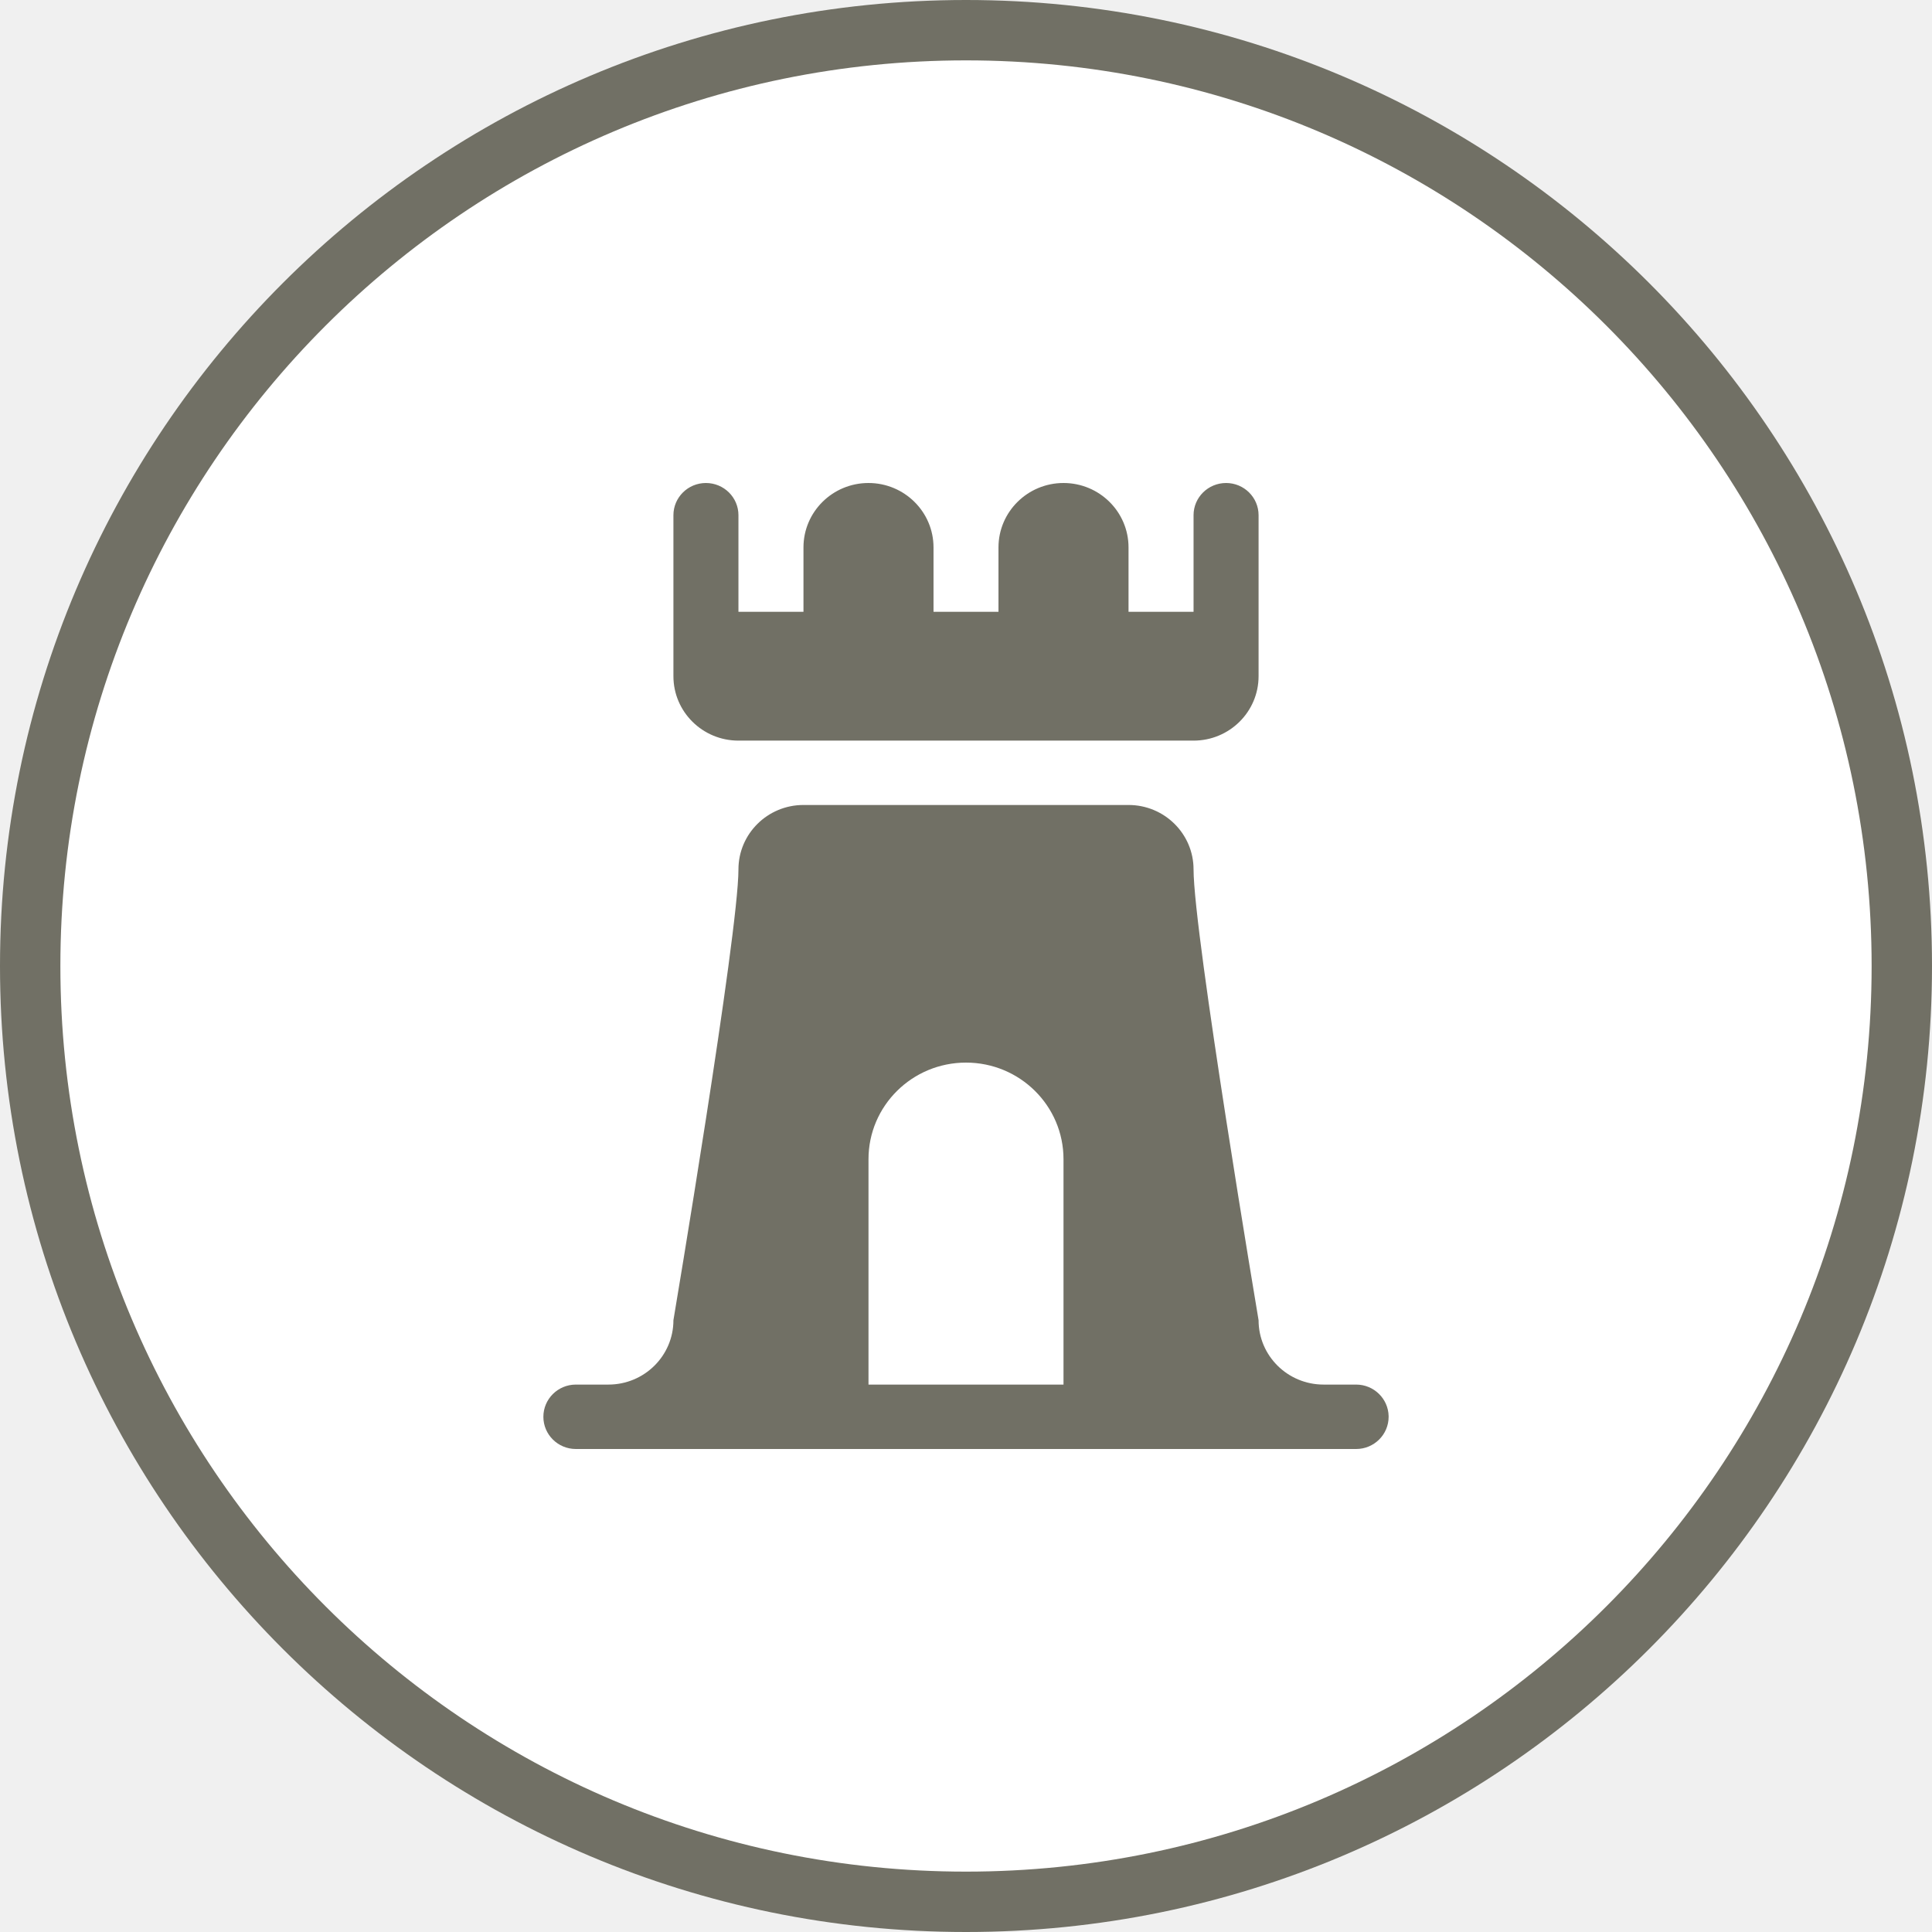
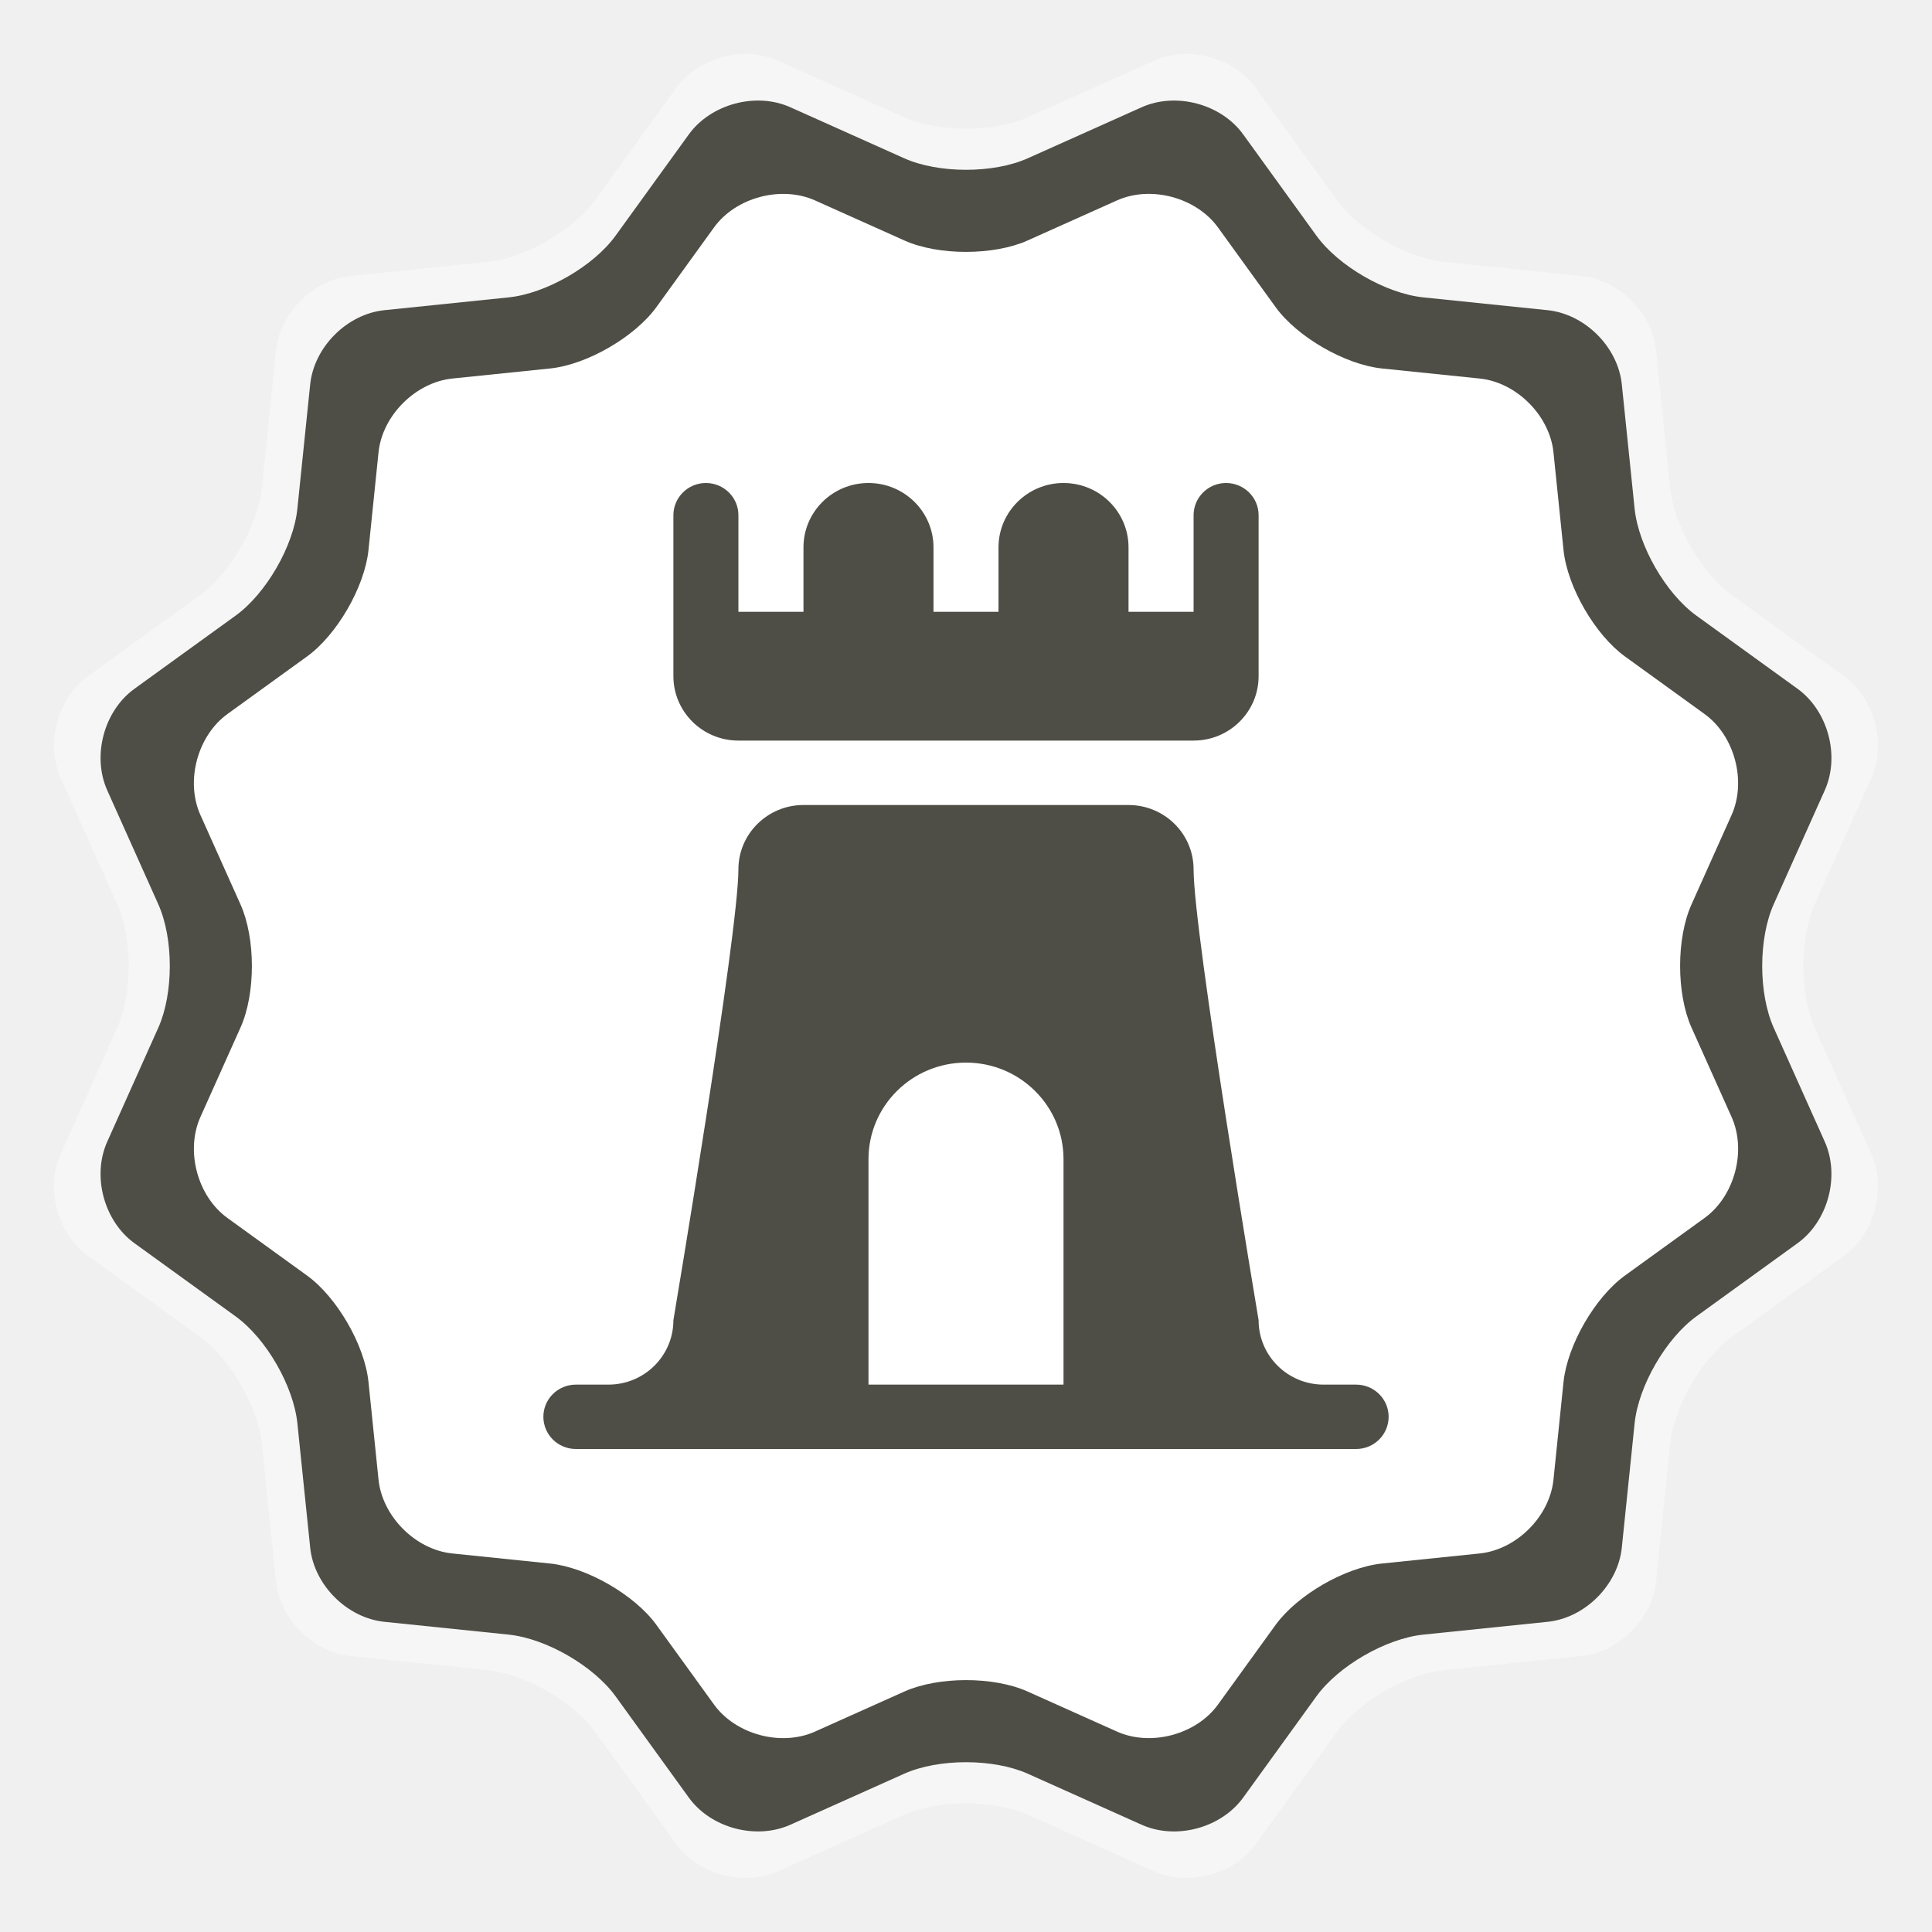
- <svg width="32" height="32" viewBox="0 0 32 32">
+ <svg width="40" height="40" viewBox="0 0 40 40">
  <g fill="none" fill-rule="evenodd">
-     <circle cx="16" cy="16" r="16" fill="#717065" />
-     <circle cx="16" cy="16" r="15" fill="#FFF" />
-     <path fill="#717065" d="M19.769,12.267 L12.231,12.267 C11.636,12.267 11.154,11.789 11.154,11.2 L11.154,8.533 C11.154,8.239 11.395,8 11.692,8 C11.99,8 12.231,8.239 12.231,8.533 L12.231,10.133 L13.308,10.133 L13.308,9.067 C13.308,8.478 13.79,8 14.385,8 C14.979,8 15.462,8.478 15.462,9.067 L15.462,10.133 L16.538,10.133 L16.538,9.067 C16.538,8.478 17.021,8 17.615,8 C18.21,8 18.692,8.478 18.692,9.067 L18.692,10.133 L19.769,10.133 L19.769,8.533 C19.769,8.239 20.01,8 20.308,8 C20.605,8 20.846,8.239 20.846,8.533 L20.846,11.2 C20.846,11.789 20.364,12.267 19.769,12.267 L19.769,12.267 Z M23,23.467 C23,23.761 22.759,24 22.462,24 L9.538,24 C9.241,24 9,23.761 9,23.467 C9,23.172 9.241,22.933 9.538,22.933 L10.077,22.933 C10.672,22.933 11.154,22.456 11.154,21.867 C11.154,21.867 12.231,15.467 12.231,14.4 C12.231,13.811 12.713,13.333 13.308,13.333 L18.692,13.333 C19.287,13.333 19.769,13.811 19.769,14.4 C19.769,15.467 20.846,21.867 20.846,21.867 C20.846,22.456 21.328,22.933 21.923,22.933 L22.462,22.933 C22.755,22.933 22.994,23.166 23,23.456 L23,23.467 L23,23.467 Z M17.615,19.2 C17.615,18.316 16.892,17.6 16,17.6 C15.108,17.6 14.385,18.316 14.385,19.2 L14.385,22.933 L17.615,22.933 L17.615,19.2 L17.615,19.2 Z" />
+     <path fill="#FFF" d="M21.28,37.573 C20.573,37.257 19.426,37.257 18.72,37.573 L16.103,38.745 C15.396,39.062 14.455,38.809 14.002,38.182 L12.322,35.859 C11.868,35.231 10.875,34.658 10.105,34.579 L7.253,34.286 C6.482,34.206 5.794,33.517 5.714,32.747 L5.421,29.895 C5.342,29.124 4.768,28.132 4.141,27.678 L1.818,25.998 C1.19,25.544 0.938,24.603 1.255,23.897 L2.427,21.28 C2.743,20.573 2.743,19.426 2.427,18.72 L1.255,16.103 C0.938,15.396 1.191,14.455 1.818,14.002 L4.141,12.322 C4.769,11.868 5.342,10.875 5.421,10.105 L5.714,7.253 C5.794,6.482 6.483,5.794 7.253,5.714 L10.105,5.421 C10.876,5.342 11.868,4.768 12.322,4.141 L14.002,1.818 C14.456,1.19 15.397,0.938 16.103,1.255 L18.72,2.427 C19.427,2.743 20.574,2.743 21.28,2.427 L23.897,1.255 C24.604,0.938 25.545,1.191 25.998,1.818 L27.678,4.141 C28.132,4.769 29.125,5.342 29.895,5.421 L32.747,5.714 C33.518,5.794 34.206,6.483 34.286,7.253 L34.579,10.105 C34.658,10.876 35.232,11.868 35.859,12.322 L38.182,14.002 C38.81,14.456 39.062,15.397 38.745,16.103 L37.573,18.72 C37.257,19.427 37.257,20.574 37.573,21.28 L38.745,23.897 C39.062,24.604 38.809,25.545 38.182,25.998 L35.859,27.678 C35.231,28.132 34.658,29.125 34.579,29.895 L34.286,32.747 C34.206,33.518 33.517,34.206 32.747,34.286 L29.895,34.579 C29.124,34.658 28.132,35.232 27.678,35.859 L25.998,38.182 C25.544,38.81 24.603,39.062 23.897,38.745 L21.28,37.573 Z" opacity=".4" />
+     <path fill="#4E4E46" d="M21.279,36.723 C20.573,36.407 19.436,36.403 18.721,36.723 L16.362,37.78 C15.655,38.096 14.72,37.852 14.261,37.217 L12.746,35.122 C12.293,34.495 11.31,33.923 10.531,33.843 L7.959,33.578 C7.189,33.499 6.502,32.82 6.422,32.041 L6.157,29.469 C6.078,28.699 5.513,27.713 4.878,27.254 L2.783,25.739 C2.156,25.285 1.9,24.353 2.22,23.638 L3.277,21.279 C3.593,20.573 3.597,19.436 3.277,18.721 L2.22,16.362 C1.904,15.655 2.148,14.72 2.783,14.261 L4.878,12.746 C5.505,12.293 6.077,11.31 6.157,10.531 L6.422,7.959 C6.501,7.189 7.18,6.502 7.959,6.422 L10.531,6.157 C11.301,6.078 12.287,5.513 12.746,4.878 L14.261,2.783 C14.715,2.156 15.647,1.9 16.362,2.22 L18.721,3.277 C19.427,3.593 20.564,3.597 21.279,3.277 L23.638,2.22 C24.345,1.904 25.28,2.148 25.739,2.783 L27.254,4.878 C27.707,5.505 28.69,6.077 29.469,6.157 L32.041,6.422 C32.811,6.501 33.498,7.18 33.578,7.959 L33.843,10.531 C33.922,11.301 34.487,12.287 35.122,12.746 L37.217,14.261 C37.844,14.715 38.1,15.647 37.78,16.362 L36.723,18.721 C36.407,19.427 36.403,20.564 36.723,21.279 L37.78,23.638 C38.096,24.345 37.852,25.28 37.217,25.739 L35.122,27.254 C34.495,27.707 33.923,28.69 33.843,29.469 L33.578,32.041 C33.499,32.811 32.82,33.498 32.041,33.578 L29.469,33.843 C28.699,33.922 27.713,34.487 27.254,35.122 L25.739,37.217 C25.285,37.844 24.353,38.1 23.638,37.78 L21.279,36.723 Z" />
+     <path fill="#FFF" d="M21.273,35.02 C20.57,34.705 19.425,34.708 18.727,35.02 L16.873,35.851 C16.17,36.166 15.231,35.91 14.783,35.291 L13.592,33.644 C13.141,33.02 12.148,32.45 11.388,32.371 L9.366,32.163 C8.6,32.085 7.915,31.394 7.837,30.634 L7.629,28.612 C7.55,27.846 6.975,26.856 6.356,26.408 L4.709,25.217 C4.085,24.766 3.837,23.825 4.149,23.127 L4.98,21.273 C5.295,20.57 5.292,19.425 4.98,18.727 L4.149,16.873 C3.834,16.17 4.09,15.231 4.709,14.783 L6.356,13.592 C6.98,13.141 7.55,12.148 7.629,11.388 L7.837,9.366 C7.915,8.6 8.606,7.915 9.366,7.837 L11.388,7.629 C12.154,7.55 13.144,6.975 13.592,6.356 L14.783,4.709 C15.234,4.085 16.175,3.837 16.873,4.149 L18.727,4.98 C19.43,5.295 20.575,5.292 21.273,4.98 L23.127,4.149 C23.83,3.834 24.769,4.09 25.217,4.709 L26.408,6.356 C26.859,6.98 27.852,7.55 28.612,7.629 L30.634,7.837 C31.4,7.915 32.085,8.606 32.163,9.366 L32.371,11.388 C32.45,12.154 33.025,13.144 33.644,13.592 L35.291,14.783 C35.915,15.234 36.163,16.175 35.851,16.873 L35.02,18.727 C34.705,19.43 34.708,20.575 35.02,21.273 L35.851,23.127 C36.166,23.83 35.91,24.769 35.291,25.217 L33.644,26.408 C33.02,26.859 32.45,27.852 32.371,28.612 L32.163,30.634 C32.085,31.4 31.394,32.085 30.634,32.163 L28.612,32.371 C27.846,32.45 26.856,33.025 26.408,33.644 L25.217,35.291 C24.766,35.915 23.825,36.163 23.127,35.851 L21.273,35.02 Z" />
+     <path fill="#4E4E46" d="M24.712,15.333 L15.288,15.333 C14.545,15.333 13.942,14.736 13.942,14 L13.942,10.667 C13.942,10.299 14.244,10 14.615,10 C14.987,10 15.288,10.299 15.288,10.667 L15.288,12.667 L16.635,12.667 L16.635,11.333 C16.635,10.597 17.237,10 17.981,10 C18.724,10 19.327,10.597 19.327,11.333 L19.327,12.667 L20.673,12.667 L20.673,11.333 C20.673,10.597 21.276,10 22.019,10 C22.763,10 23.365,10.597 23.365,11.333 L23.365,12.667 L24.712,12.667 L24.712,10.667 C24.712,10.299 25.013,10 25.385,10 C25.756,10 26.058,10.299 26.058,10.667 L26.058,14 C26.058,14.736 25.455,15.333 24.712,15.333 L24.712,15.333 Z M28.75,29.333 C28.75,29.701 28.449,30 28.077,30 L11.923,30 C11.551,30 11.25,29.701 11.25,29.333 C11.25,28.965 11.551,28.667 11.923,28.667 L12.596,28.667 C13.34,28.667 13.942,28.07 13.942,27.333 C13.942,27.333 15.288,19.333 15.288,18 C15.288,17.264 15.891,16.667 16.635,16.667 L23.365,16.667 C24.109,16.667 24.712,17.264 24.712,18 C24.712,19.333 26.058,27.333 26.058,27.333 C26.058,28.07 26.66,28.667 27.404,28.667 L28.077,28.667 C28.443,28.667 28.743,28.957 28.75,29.32 L28.75,29.333 L28.75,29.333 Z M22.019,24 C22.019,22.895 21.115,22 20,22 C18.885,22 17.981,22.895 17.981,24 L17.981,28.667 L22.019,28.667 L22.019,24 L22.019,24 Z" />
  </g>
</svg>
